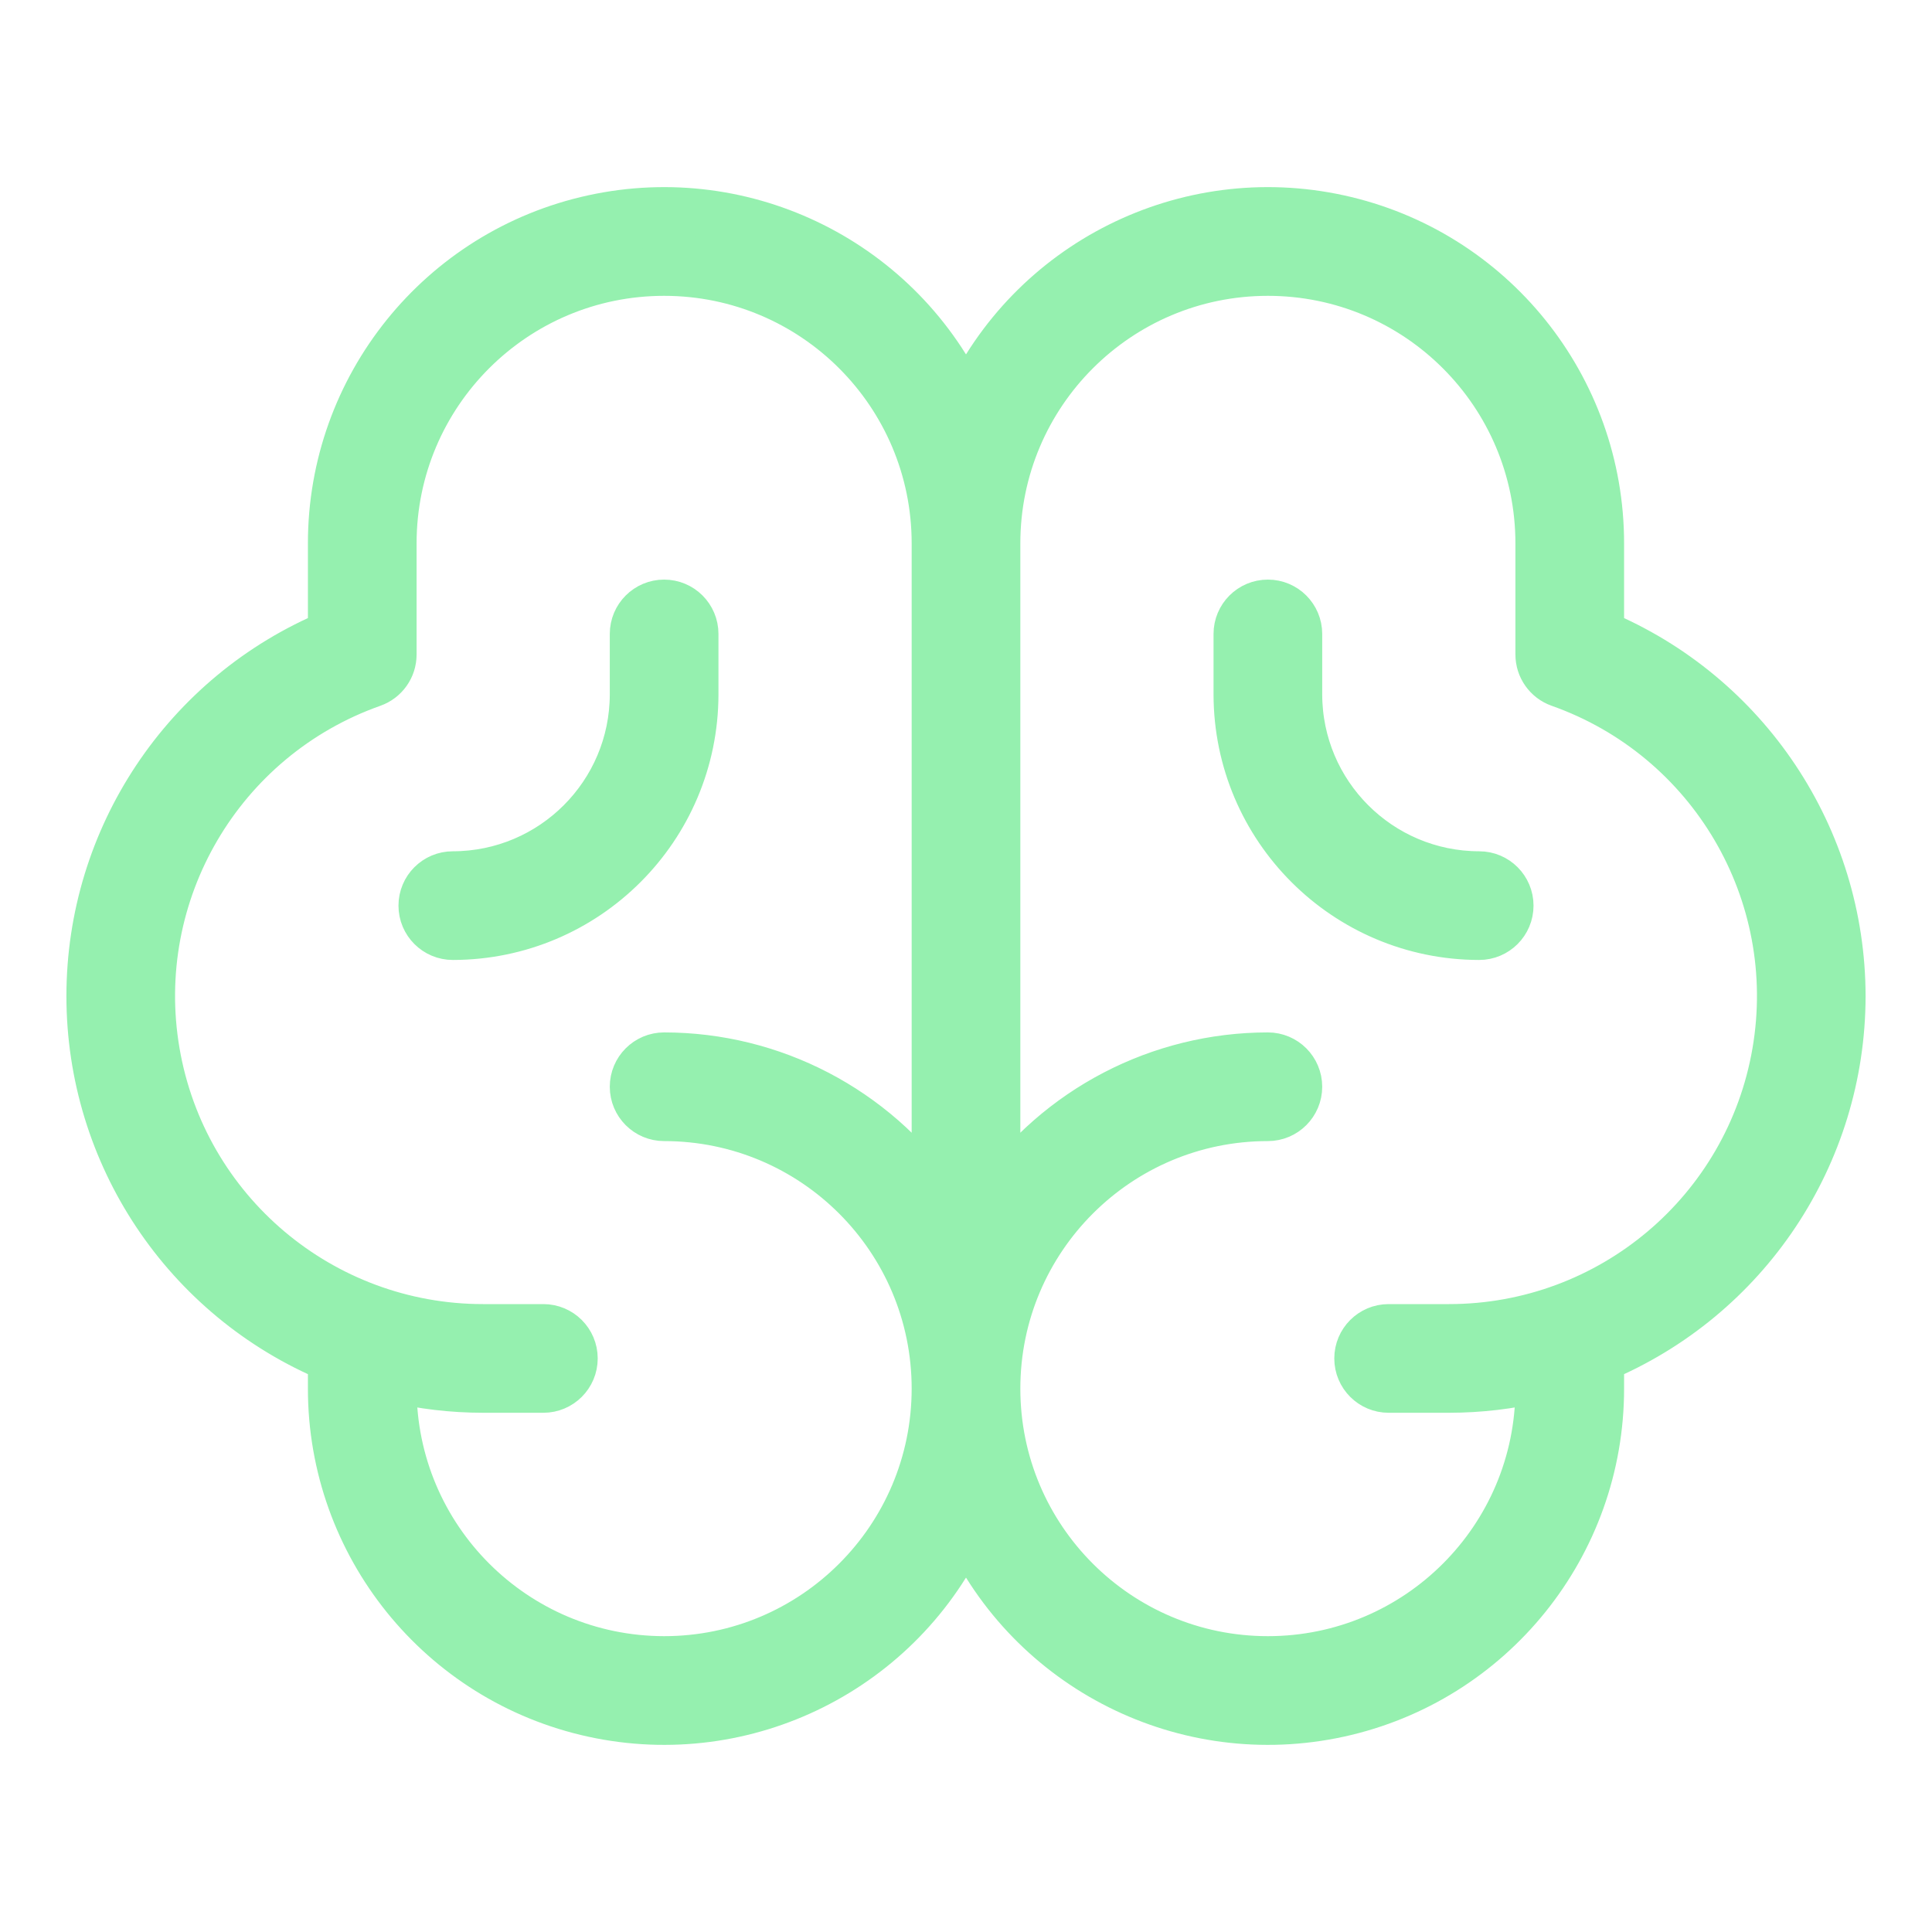
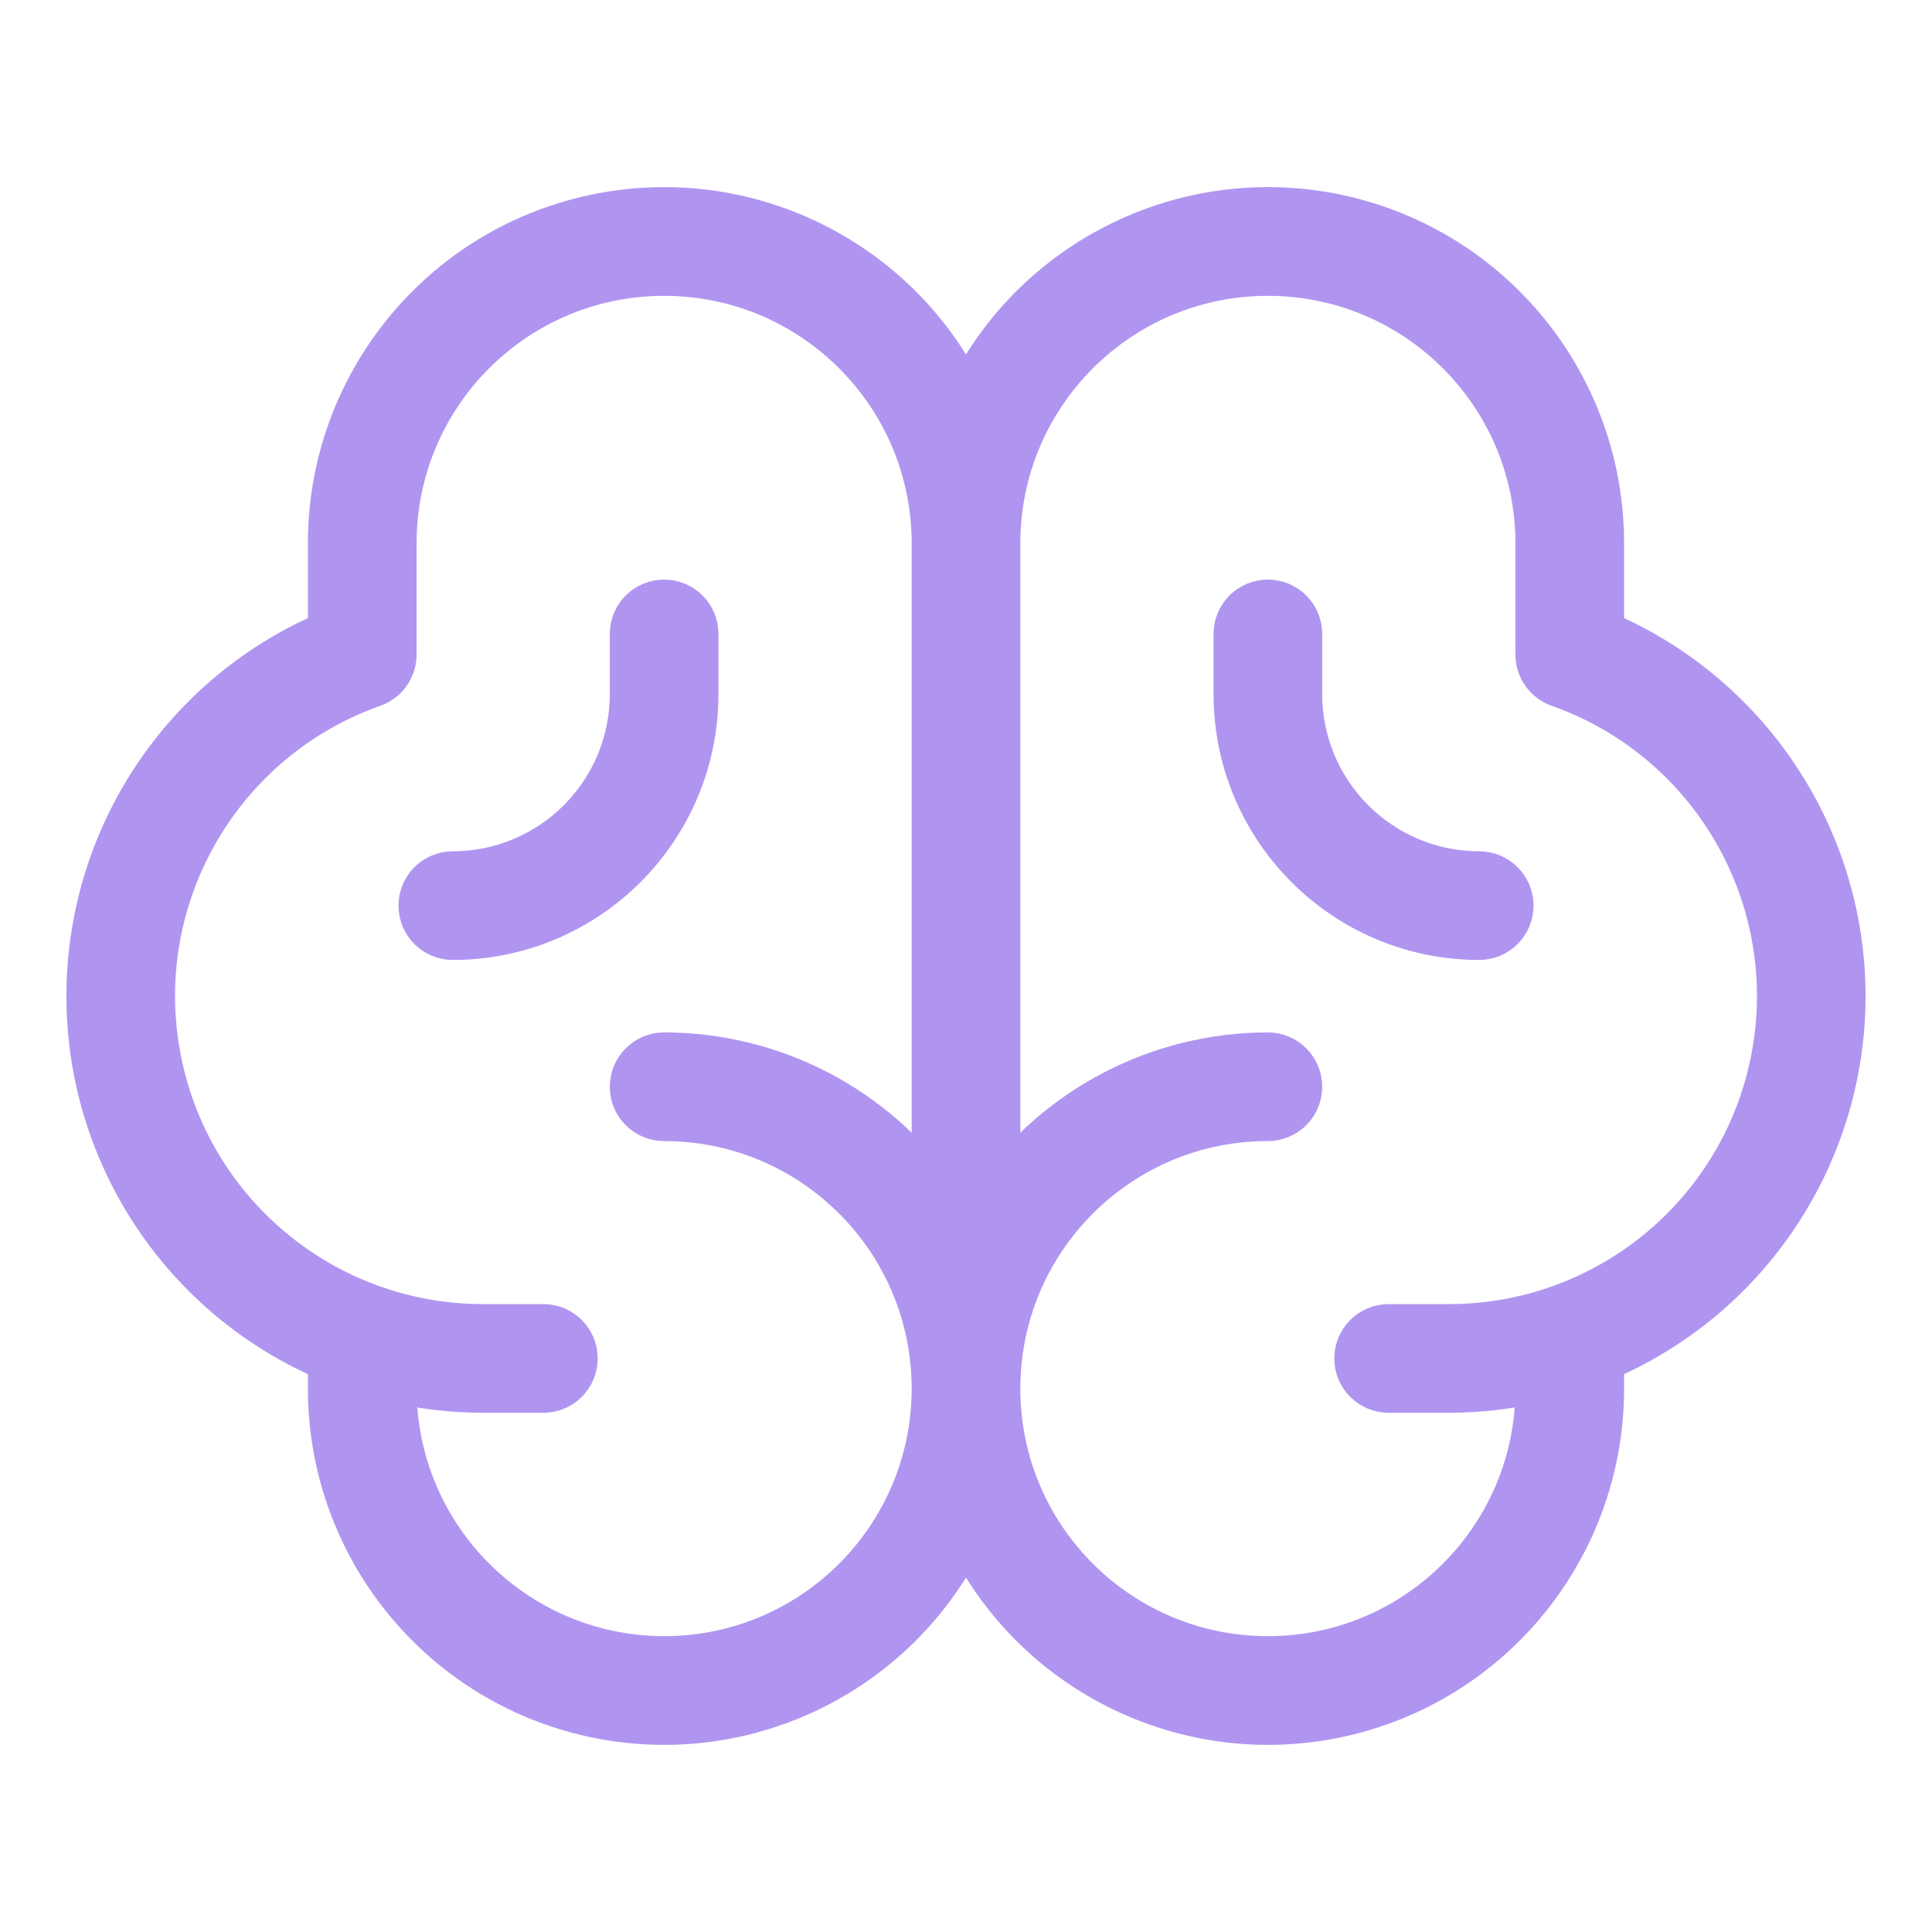
- <svg xmlns="http://www.w3.org/2000/svg" fill="#95f0af" width="800px" height="800px" viewBox="0 0 256 256" id="Flat" stroke="#95f0af" stroke-width="6.4">
+ <svg xmlns="http://www.w3.org/2000/svg" fill="#b095f0" width="800px" height="800px" viewBox="0 0 256 256" id="Flat" stroke="#b095f0" stroke-width="6.4">
  <g id="SVGRepo_bgCarrier" stroke-width="0" />
  <g id="SVGRepo_tracerCarrier" stroke-linecap="round" stroke-linejoin="round" />
  <g id="SVGRepo_iconCarrier">
    <path d="M244,132a52.104,52.104,0,0,0-32-48.014L212,72a43.99,43.99,0,0,0-84-18.296A43.99,43.99,0,0,0,44,72l-0,11.986A52.007,52.007,0,0,0,44,179.995V184a43.99,43.99,0,0,0,84,18.296A43.99,43.99,0,0,0,212,184v-4.005A52.077,52.077,0,0,0,244,132ZM88,220a36.041,36.041,0,0,1-36-36v-1.413A51.92,51.92,0,0,0,64,184h8a4,4,0,0,0,0-8H64A44.008,44.008,0,0,1,49.333,90.503a4,4,0,0,0,2.667-3.771L52,72a36,36,0,0,1,72,0v86.748A43.97,43.97,0,0,0,88,140a4,4,0,0,0,0,8,36,36,0,0,1,0,72Zm104-44h-8a4,4,0,0,0,0,8h8a51.92,51.92,0,0,0,12-1.413V184a36,36,0,1,1-36-36,4,4,0,0,0,0-8,43.97,43.97,0,0,0-36,18.748V72a36,36,0,0,1,72,0l.001,14.731a4,4,0,0,0,2.667,3.771A44.008,44.008,0,0,1,192,176ZM92,92a32.036,32.036,0,0,1-32,32,4,4,0,0,1,0-8A24.027,24.027,0,0,0,84,92V84a4,4,0,0,1,8,0Zm108,28a4,4,0,0,1-4,4,32.036,32.036,0,0,1-32-32V84a4,4,0,0,1,8,0v8a24.027,24.027,0,0,0,24,24A4,4,0,0,1,200,120Z" />
  </g>
</svg>
